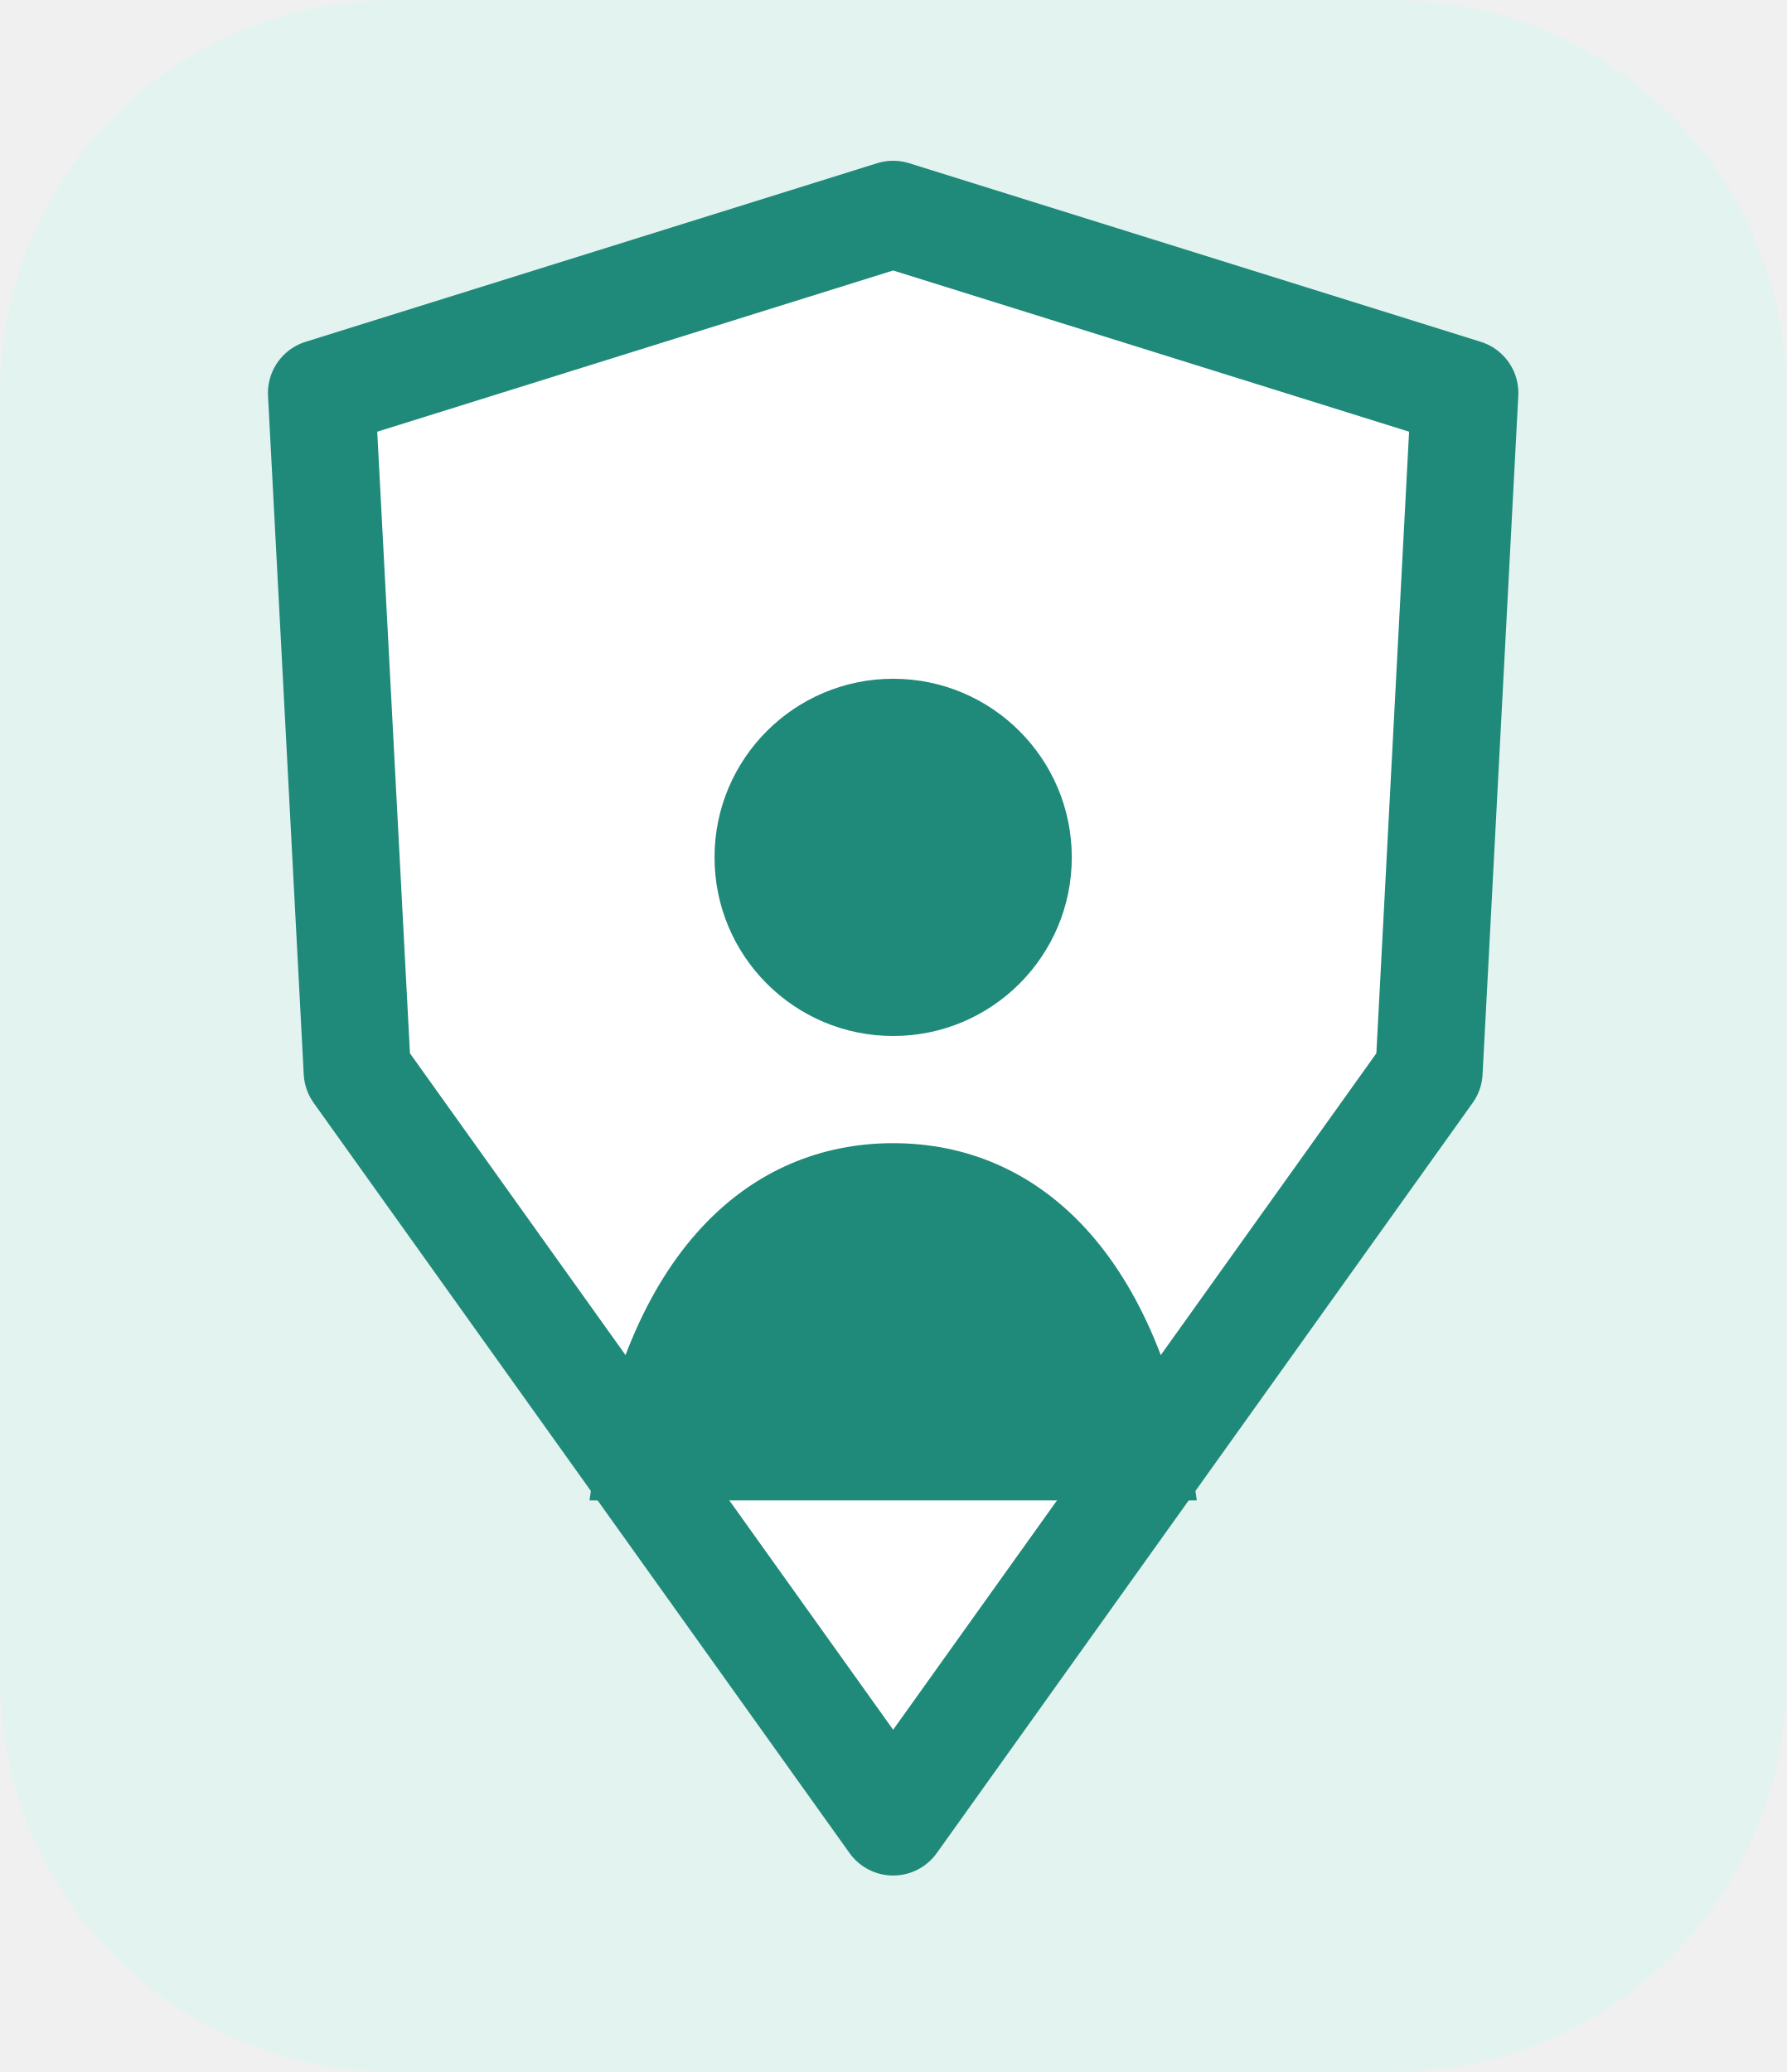
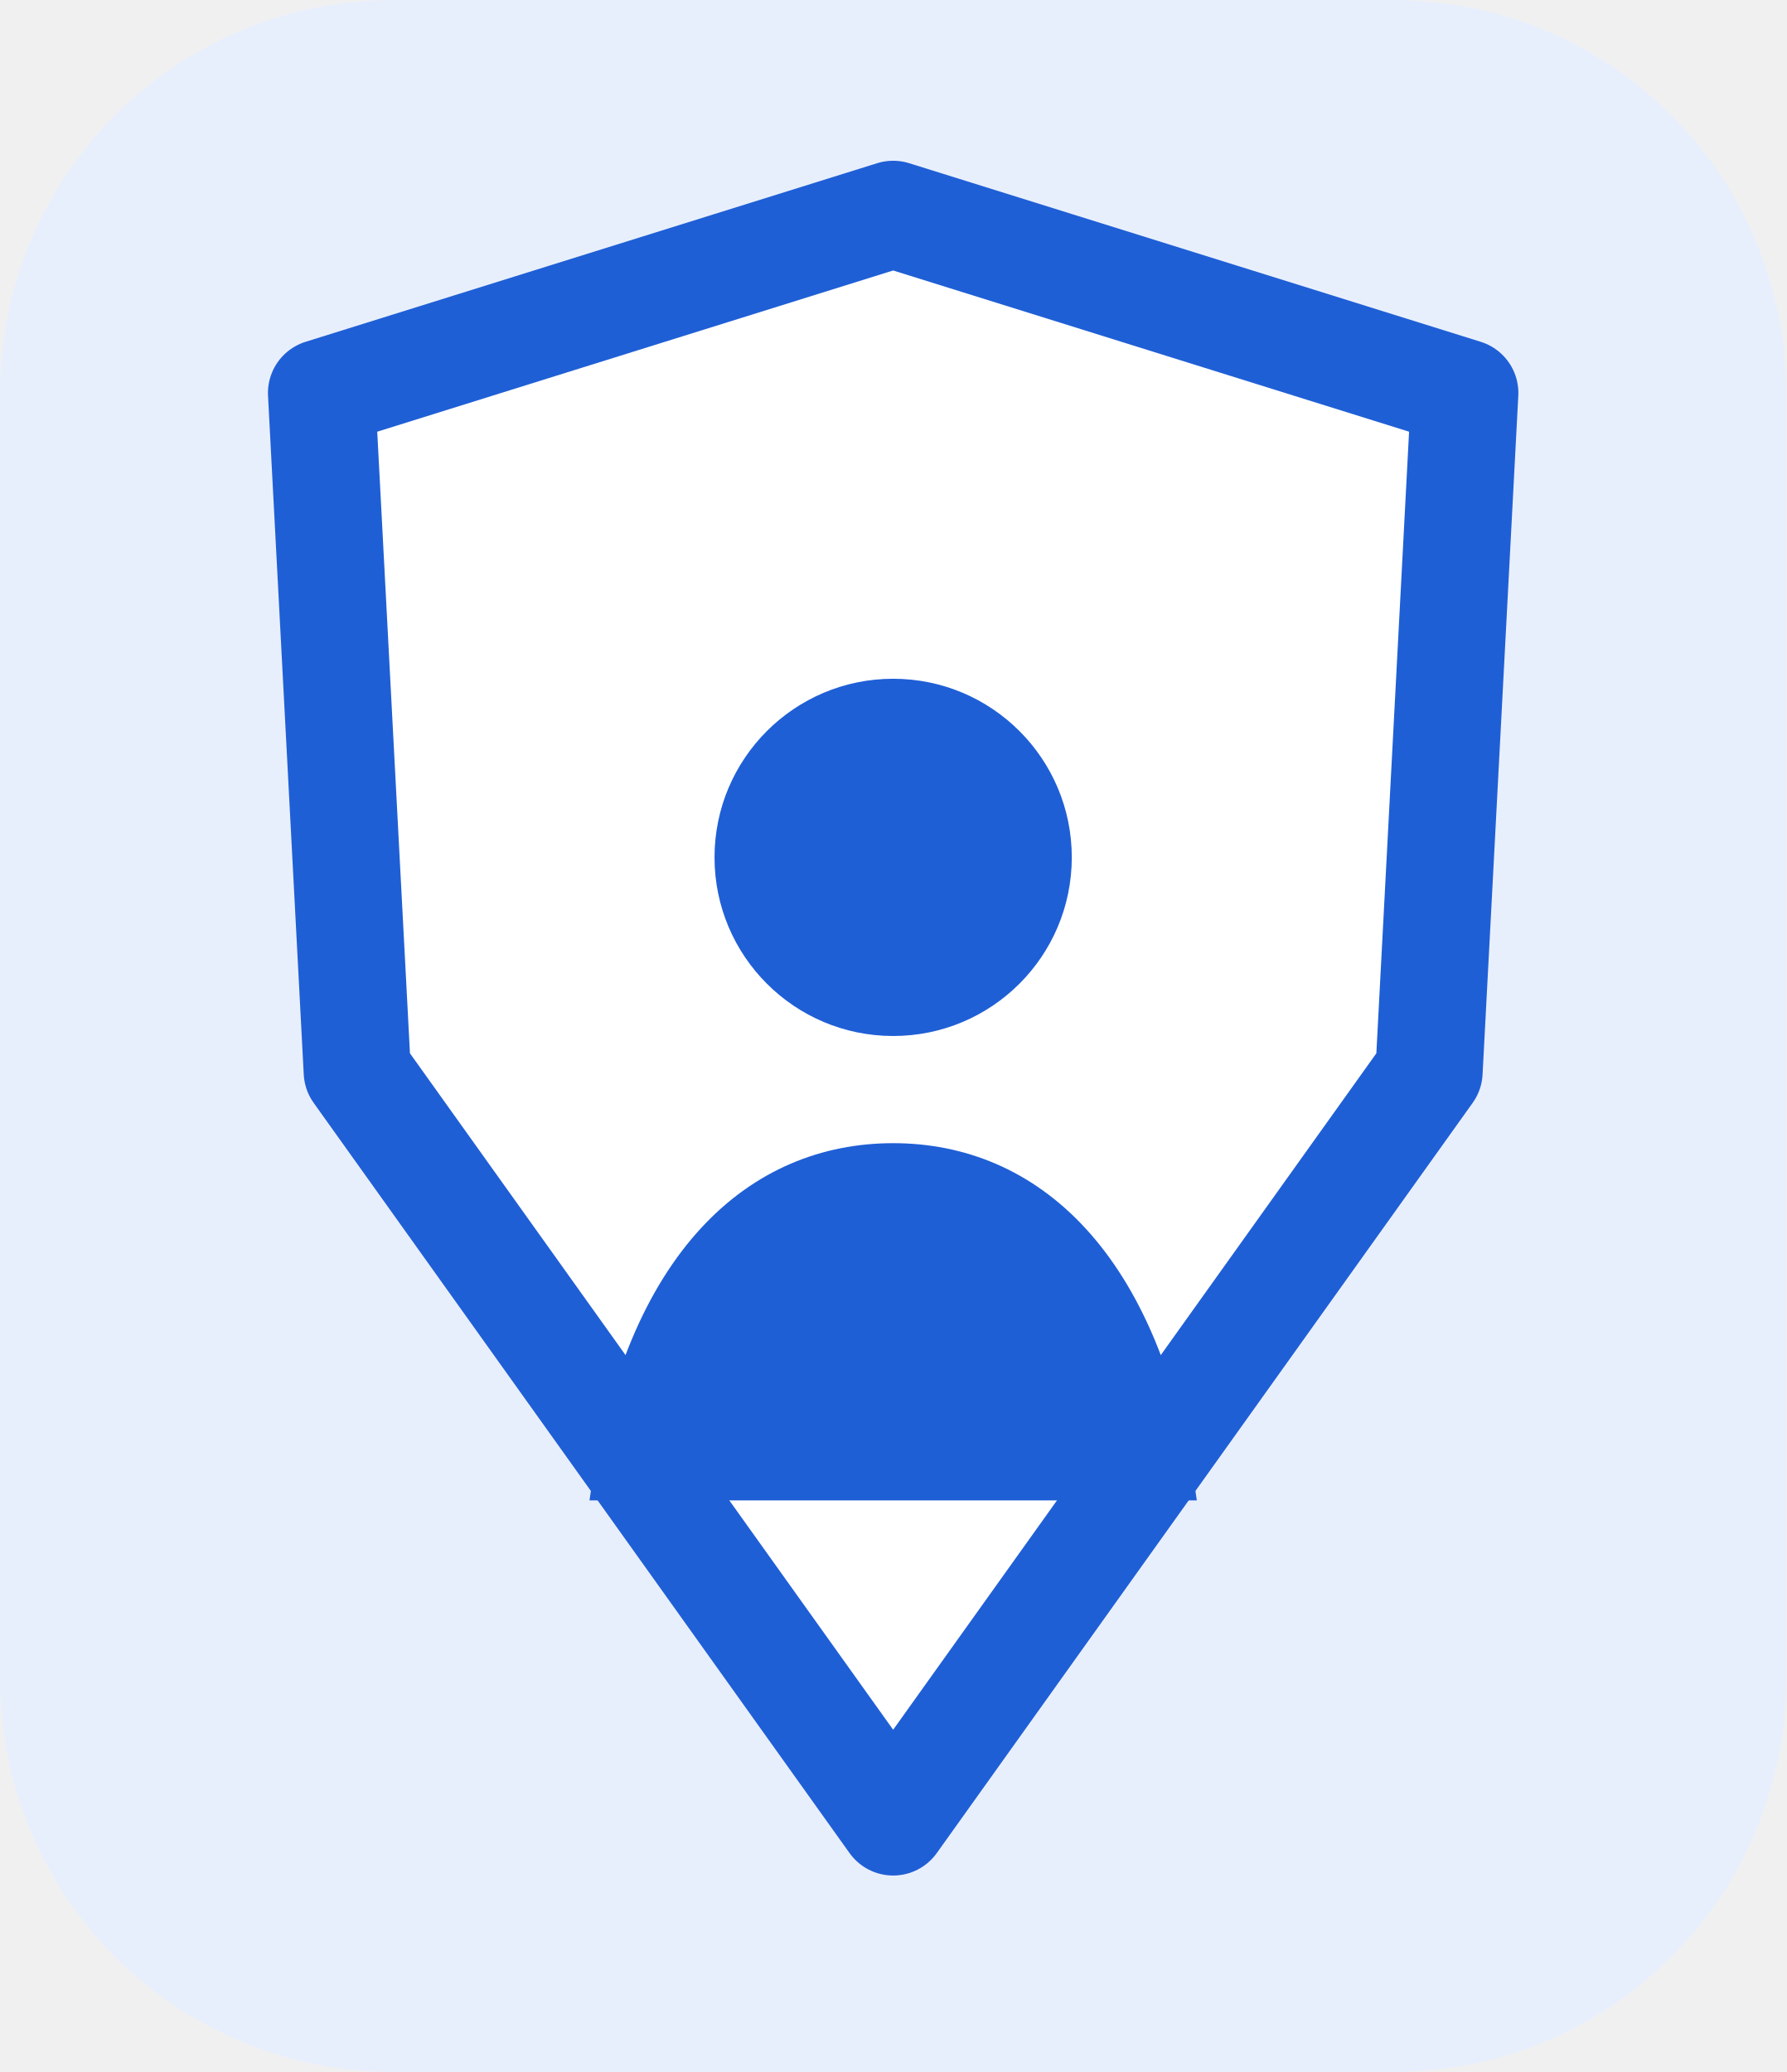
<svg xmlns="http://www.w3.org/2000/svg" viewBox="0 0 100 116">
-   <rect width="100" height="116" rx="22" fill="#e3f3f0" />
-   <polygon points="50,12 82,22 80,60 50,102 20,60 18,22" fill="#fff" stroke="#1f8a7a" stroke-width="6" stroke-linejoin="round" />
-   <circle cx="50" cy="48" r="10" fill="#1f8a7a" />
-   <path d="M33 84 C35 70 42 64 50 64 C58 64 65 70 67 84 Z" fill="#1f8a7a" />
+   <rect width="100" height="116" rx="22" fill="#e8effc" />
+   <polygon points="50,12 82,22 80,60 50,102 20,60 18,22" fill="#fff" stroke="#1f5fd6" stroke-width="6" stroke-linejoin="round" />
+   <circle cx="50" cy="48" r="10" fill="#1f5fd6" />
+   <path d="M33 84 C35 70 42 64 50 64 C58 64 65 70 67 84 Z" fill="#1f5fd6" />
</svg>
